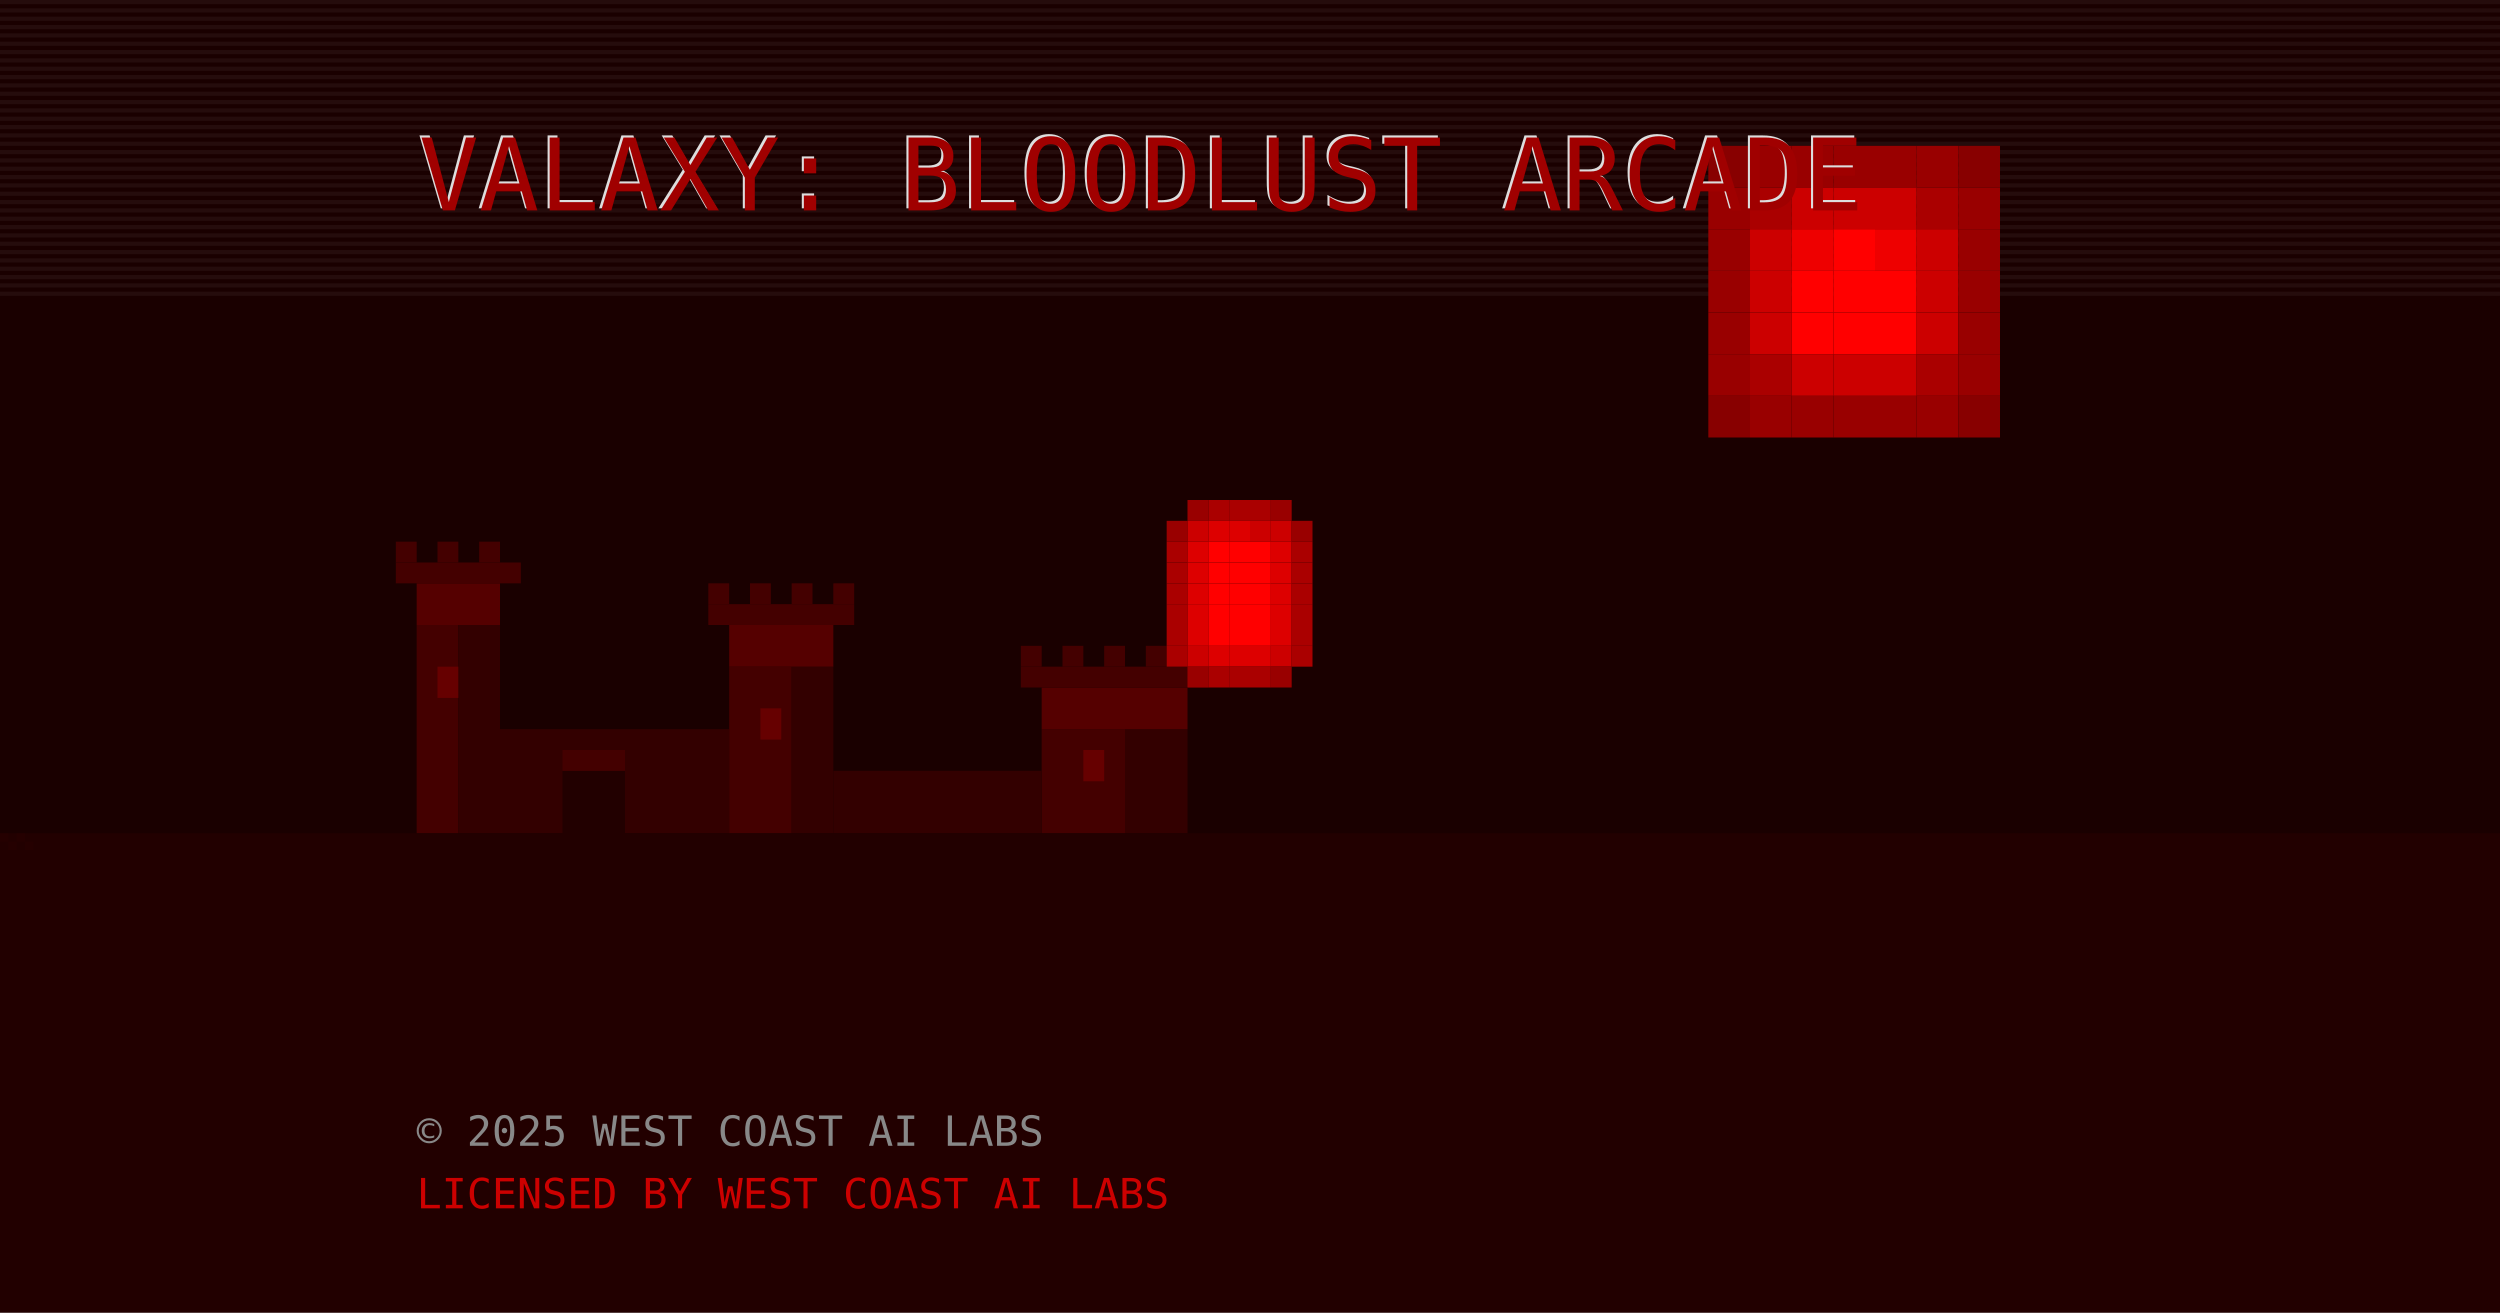
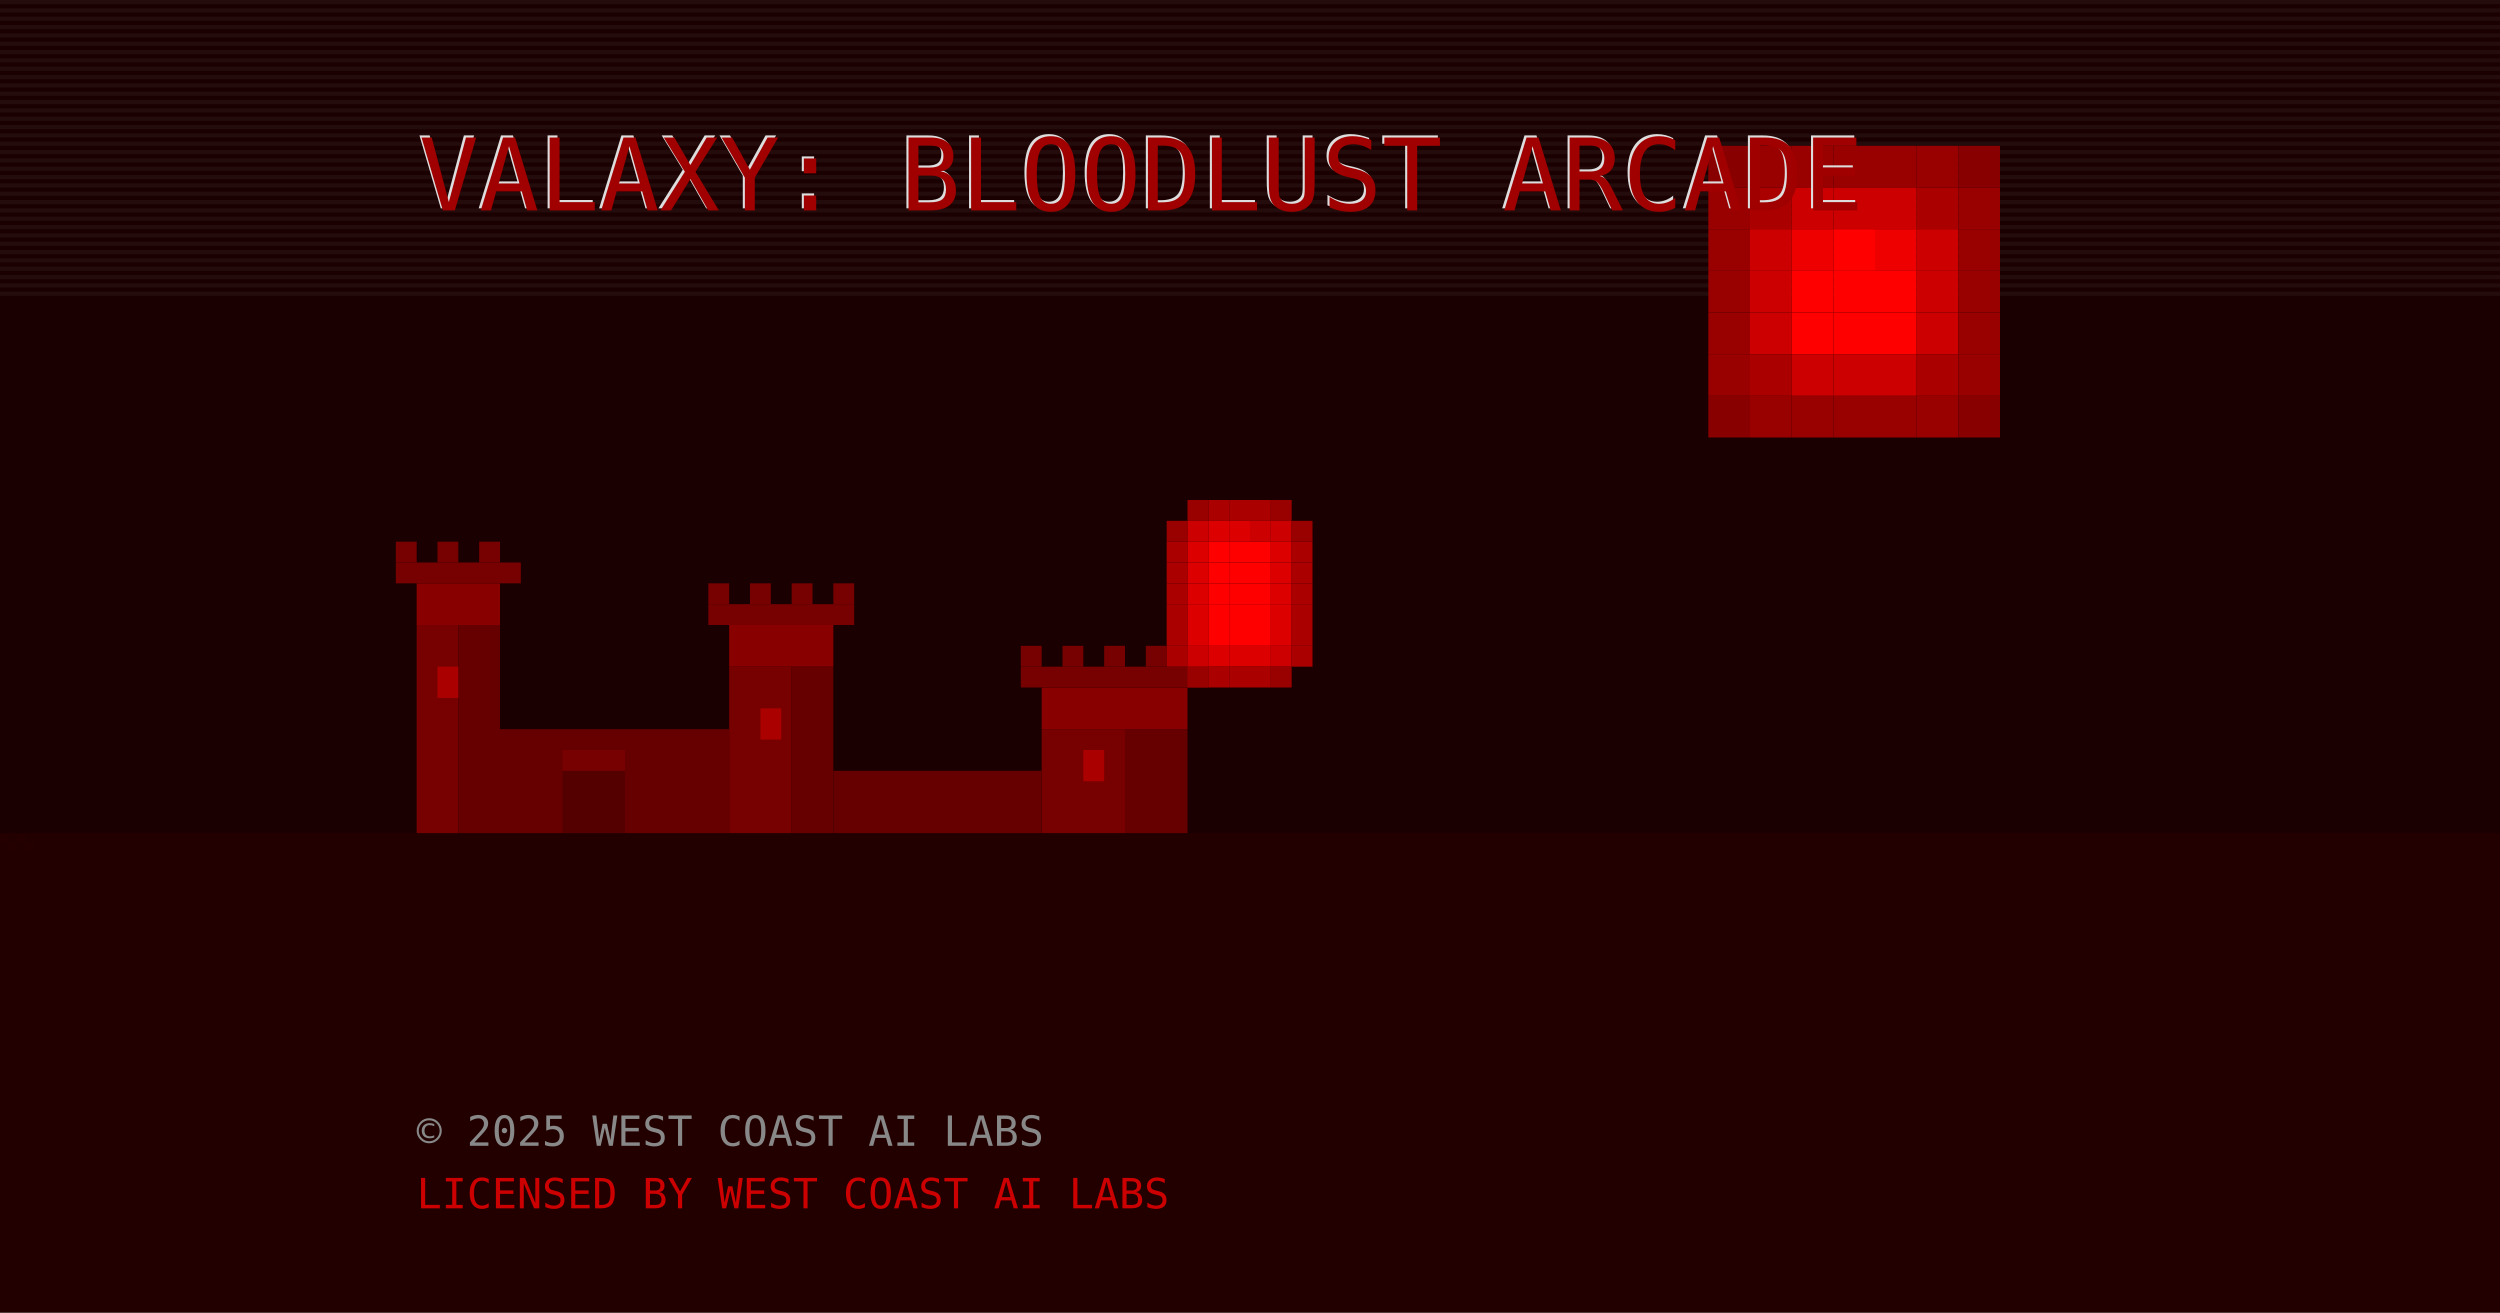
<svg xmlns="http://www.w3.org/2000/svg" viewBox="0 0 1200 630" width="1200" height="630">
  <rect width="1200" height="630" fill="#1a0000" />
  <g opacity="0.05">
    <rect width="1200" height="2" y="0" fill="#ffffff" />
    <rect width="1200" height="2" y="4" fill="#ffffff" />
    <rect width="1200" height="2" y="8" fill="#ffffff" />
    <rect width="1200" height="2" y="12" fill="#ffffff" />
    <rect width="1200" height="2" y="16" fill="#ffffff" />
    <rect width="1200" height="2" y="20" fill="#ffffff" />
    <rect width="1200" height="2" y="24" fill="#ffffff" />
    <rect width="1200" height="2" y="28" fill="#ffffff" />
    <rect width="1200" height="2" y="32" fill="#ffffff" />
    <rect width="1200" height="2" y="36" fill="#ffffff" />
    <rect width="1200" height="2" y="40" fill="#ffffff" />
    <rect width="1200" height="2" y="44" fill="#ffffff" />
    <rect width="1200" height="2" y="48" fill="#ffffff" />
    <rect width="1200" height="2" y="52" fill="#ffffff" />
    <rect width="1200" height="2" y="56" fill="#ffffff" />
    <rect width="1200" height="2" y="60" fill="#ffffff" />
    <rect width="1200" height="2" y="64" fill="#ffffff" />
    <rect width="1200" height="2" y="68" fill="#ffffff" />
    <rect width="1200" height="2" y="72" fill="#ffffff" />
    <rect width="1200" height="2" y="76" fill="#ffffff" />
    <rect width="1200" height="2" y="80" fill="#ffffff" />
    <rect width="1200" height="2" y="84" fill="#ffffff" />
    <rect width="1200" height="2" y="88" fill="#ffffff" />
    <rect width="1200" height="2" y="92" fill="#ffffff" />
    <rect width="1200" height="2" y="96" fill="#ffffff" />
    <rect width="1200" height="2" y="100" fill="#ffffff" />
    <rect width="1200" height="2" y="104" fill="#ffffff" />
    <rect width="1200" height="2" y="108" fill="#ffffff" />
    <rect width="1200" height="2" y="112" fill="#ffffff" />
    <rect width="1200" height="2" y="116" fill="#ffffff" />
    <rect width="1200" height="2" y="120" fill="#ffffff" />
    <rect width="1200" height="2" y="124" fill="#ffffff" />
    <rect width="1200" height="2" y="128" fill="#ffffff" />
    <rect width="1200" height="2" y="132" fill="#ffffff" />
    <rect width="1200" height="2" y="136" fill="#ffffff" />
    <rect width="1200" height="2" y="140" fill="#ffffff" />
  </g>
  <g transform="translate(900, 150)">
    <rect x="-80" y="-80" width="20" height="20" fill="#880000" />
    <rect x="-60" y="-80" width="20" height="20" fill="#990000" />
    <rect x="-40" y="-80" width="20" height="20" fill="#990000" />
    <rect x="-20" y="-80" width="20" height="20" fill="#990000" />
    <rect x="0" y="-80" width="20" height="20" fill="#990000" />
    <rect x="20" y="-80" width="20" height="20" fill="#990000" />
    <rect x="40" y="-80" width="20" height="20" fill="#880000" />
    <rect x="-80" y="-60" width="20" height="20" fill="#990000" />
    <rect x="-60" y="-60" width="20" height="20" fill="#aa0000" />
    <rect x="-40" y="-60" width="20" height="20" fill="#cc0000" />
    <rect x="-20" y="-60" width="20" height="20" fill="#cc0000" />
    <rect x="0" y="-60" width="20" height="20" fill="#cc0000" />
    <rect x="20" y="-60" width="20" height="20" fill="#aa0000" />
    <rect x="40" y="-60" width="20" height="20" fill="#990000" />
    <rect x="-80" y="-40" width="20" height="20" fill="#990000" />
    <rect x="-60" y="-40" width="20" height="20" fill="#cc0000" />
    <rect x="-40" y="-40" width="20" height="20" fill="#ee0000" />
    <rect x="-20" y="-40" width="20" height="20" fill="#ff0000" />
    <rect x="0" y="-40" width="20" height="20" fill="#ee0000" />
    <rect x="20" y="-40" width="20" height="20" fill="#cc0000" />
    <rect x="40" y="-40" width="20" height="20" fill="#990000" />
    <rect x="-80" y="-20" width="20" height="20" fill="#990000" />
    <rect x="-60" y="-20" width="20" height="20" fill="#cc0000" />
    <rect x="-40" y="-20" width="20" height="20" fill="#ff0000" />
    <rect x="-20" y="-20" width="20" height="20" fill="#ff0000" />
    <rect x="0" y="-20" width="20" height="20" fill="#ff0000" />
    <rect x="20" y="-20" width="20" height="20" fill="#cc0000" />
    <rect x="40" y="-20" width="20" height="20" fill="#990000" />
    <rect x="-80" y="0" width="20" height="20" fill="#990000" />
    <rect x="-60" y="0" width="20" height="20" fill="#cc0000" />
    <rect x="-40" y="0" width="20" height="20" fill="#ff0000" />
    <rect x="-20" y="0" width="20" height="20" fill="#ff0000" />
    <rect x="0" y="0" width="20" height="20" fill="#ff0000" />
    <rect x="20" y="0" width="20" height="20" fill="#cc0000" />
    <rect x="40" y="0" width="20" height="20" fill="#990000" />
    <rect x="-80" y="20" width="20" height="20" fill="#990000" />
    <rect x="-60" y="20" width="20" height="20" fill="#aa0000" />
    <rect x="-40" y="20" width="20" height="20" fill="#cc0000" />
    <rect x="-20" y="20" width="20" height="20" fill="#cc0000" />
    <rect x="0" y="20" width="20" height="20" fill="#cc0000" />
    <rect x="20" y="20" width="20" height="20" fill="#aa0000" />
    <rect x="40" y="20" width="20" height="20" fill="#990000" />
    <rect x="-80" y="40" width="20" height="20" fill="#880000" />
    <rect x="-60" y="40" width="20" height="20" fill="#990000" />
    <rect x="-40" y="40" width="20" height="20" fill="#990000" />
    <rect x="-20" y="40" width="20" height="20" fill="#990000" />
    <rect x="0" y="40" width="20" height="20" fill="#990000" />
    <rect x="20" y="40" width="20" height="20" fill="#990000" />
    <rect x="40" y="40" width="20" height="20" fill="#880000" />
  </g>
  <g transform="translate(0, 0)">
-     <rect x="200" y="300" width="20" height="100" fill="#440000" />
-     <rect x="220" y="300" width="20" height="100" fill="#330000" />
-     <rect x="200" y="280" width="40" height="20" fill="#550000" />
-     <rect x="190" y="270" width="60" height="10" fill="#440000" />
-     <rect x="190" y="260" width="10" height="10" fill="#440000" />
-     <rect x="210" y="260" width="10" height="10" fill="#440000" />
-     <rect x="230" y="260" width="10" height="10" fill="#440000" />
-     <rect x="350" y="320" width="30" height="80" fill="#440000" />
-     <rect x="380" y="320" width="20" height="80" fill="#330000" />
-     <rect x="350" y="300" width="50" height="20" fill="#550000" />
-     <rect x="340" y="290" width="70" height="10" fill="#440000" />
-     <rect x="340" y="280" width="10" height="10" fill="#440000" />
-     <rect x="360" y="280" width="10" height="10" fill="#440000" />
-     <rect x="380" y="280" width="10" height="10" fill="#440000" />
-     <rect x="400" y="280" width="10" height="10" fill="#440000" />
-     <rect x="500" y="350" width="40" height="50" fill="#440000" />
-     <rect x="540" y="350" width="30" height="50" fill="#330000" />
-     <rect x="500" y="330" width="70" height="20" fill="#550000" />
-     <rect x="490" y="320" width="90" height="10" fill="#440000" />
-     <rect x="490" y="310" width="10" height="10" fill="#440000" />
-     <rect x="510" y="310" width="10" height="10" fill="#440000" />
-     <rect x="530" y="310" width="10" height="10" fill="#440000" />
-     <rect x="550" y="310" width="10" height="10" fill="#440000" />
-     <rect x="570" y="310" width="10" height="10" fill="#440000" />
-     <rect x="240" y="350" width="110" height="50" fill="#330000" />
-     <rect x="400" y="370" width="100" height="30" fill="#330000" />
-     <rect x="210" y="320" width="10" height="15" fill="#660000" />
-     <rect x="365" y="340" width="10" height="15" fill="#660000" />
-     <rect x="520" y="360" width="10" height="15" fill="#660000" />
-     <rect x="270" y="370" width="30" height="30" fill="#220000" />
-     <rect x="270" y="360" width="30" height="10" fill="#440000" />
+     <rect x="200" y="300" width="20" height="100" fill="#770000" />
+     <rect x="220" y="300" width="20" height="100" fill="#660000" />
+     <rect x="200" y="280" width="40" height="20" fill="#880000" />
+     <rect x="190" y="270" width="60" height="10" fill="#770000" />
+     <rect x="190" y="260" width="10" height="10" fill="#770000" />
+     <rect x="210" y="260" width="10" height="10" fill="#770000" />
+     <rect x="230" y="260" width="10" height="10" fill="#770000" />
+     <rect x="350" y="320" width="30" height="80" fill="#770000" />
+     <rect x="380" y="320" width="20" height="80" fill="#660000" />
+     <rect x="350" y="300" width="50" height="20" fill="#880000" />
+     <rect x="340" y="290" width="70" height="10" fill="#770000" />
+     <rect x="340" y="280" width="10" height="10" fill="#770000" />
+     <rect x="360" y="280" width="10" height="10" fill="#770000" />
+     <rect x="380" y="280" width="10" height="10" fill="#770000" />
+     <rect x="400" y="280" width="10" height="10" fill="#770000" />
+     <rect x="500" y="350" width="40" height="50" fill="#770000" />
+     <rect x="540" y="350" width="30" height="50" fill="#660000" />
+     <rect x="500" y="330" width="70" height="20" fill="#880000" />
+     <rect x="490" y="320" width="90" height="10" fill="#770000" />
+     <rect x="490" y="310" width="10" height="10" fill="#770000" />
+     <rect x="510" y="310" width="10" height="10" fill="#770000" />
+     <rect x="530" y="310" width="10" height="10" fill="#770000" />
+     <rect x="550" y="310" width="10" height="10" fill="#770000" />
+     <rect x="570" y="310" width="10" height="10" fill="#770000" />
+     <rect x="240" y="350" width="110" height="50" fill="#660000" />
+     <rect x="400" y="370" width="100" height="30" fill="#660000" />
+     <rect x="210" y="320" width="10" height="15" fill="#aa0000" />
+     <rect x="365" y="340" width="10" height="15" fill="#aa0000" />
+     <rect x="520" y="360" width="10" height="15" fill="#aa0000" />
+     <rect x="270" y="370" width="30" height="30" fill="#550000" />
+     <rect x="270" y="360" width="30" height="10" fill="#770000" />
  </g>
  <g>
    <rect x="0" y="400" width="1200" height="230" fill="#220000" />
    <g opacity="0.2">
      <rect x="0" y="400" width="4" height="4" fill="#330000" />
      <rect x="8" y="400" width="4" height="4" fill="#330000" />
      <rect x="4" y="404" width="4" height="4" fill="#330000" />
      <rect x="12" y="404" width="4" height="4" fill="#330000" />
    </g>
  </g>
  <g transform="translate(600, 300)">
    <rect x="-30" y="-60" width="10" height="10" fill="#990000" />
    <rect x="-20" y="-60" width="10" height="10" fill="#aa0000" />
    <rect x="-10" y="-60" width="10" height="10" fill="#aa0000" />
    <rect x="0" y="-60" width="10" height="10" fill="#aa0000" />
    <rect x="10" y="-60" width="10" height="10" fill="#990000" />
    <rect x="-40" y="-50" width="10" height="10" fill="#990000" />
    <rect x="-30" y="-50" width="10" height="10" fill="#cc0000" />
    <rect x="-20" y="-50" width="10" height="10" fill="#dd0000" />
    <rect x="-10" y="-50" width="10" height="10" fill="#dd0000" />
    <rect x="0" y="-50" width="10" height="10" fill="#cc0000" />
    <rect x="10" y="-50" width="10" height="10" fill="#cc0000" />
    <rect x="20" y="-50" width="10" height="10" fill="#990000" />
    <rect x="-40" y="-40" width="10" height="10" fill="#aa0000" />
    <rect x="-30" y="-40" width="10" height="10" fill="#dd0000" />
    <rect x="-20" y="-40" width="10" height="10" fill="#ff0000" />
    <rect x="-10" y="-40" width="10" height="10" fill="#ff0000" />
    <rect x="0" y="-40" width="10" height="10" fill="#ff0000" />
    <rect x="10" y="-40" width="10" height="10" fill="#dd0000" />
    <rect x="20" y="-40" width="10" height="10" fill="#aa0000" />
    <rect x="-40" y="-30" width="10" height="10" fill="#aa0000" />
    <rect x="-30" y="-30" width="10" height="10" fill="#dd0000" />
    <rect x="-20" y="-30" width="10" height="10" fill="#ff0000" />
    <rect x="-10" y="-30" width="10" height="10" fill="#ff0000" />
    <rect x="0" y="-30" width="10" height="10" fill="#ff0000" />
    <rect x="10" y="-30" width="10" height="10" fill="#dd0000" />
    <rect x="20" y="-30" width="10" height="10" fill="#aa0000" />
    <rect x="-40" y="-20" width="10" height="10" fill="#aa0000" />
    <rect x="-30" y="-20" width="10" height="10" fill="#dd0000" />
    <rect x="-20" y="-20" width="10" height="10" fill="#ff0000" />
    <rect x="-10" y="-20" width="10" height="10" fill="#ff0000" />
    <rect x="0" y="-20" width="10" height="10" fill="#ff0000" />
    <rect x="10" y="-20" width="10" height="10" fill="#dd0000" />
    <rect x="20" y="-20" width="10" height="10" fill="#aa0000" />
    <rect x="-40" y="-10" width="10" height="10" fill="#aa0000" />
    <rect x="-30" y="-10" width="10" height="10" fill="#dd0000" />
    <rect x="-20" y="-10" width="10" height="10" fill="#ff0000" />
    <rect x="-10" y="-10" width="10" height="10" fill="#ff0000" />
    <rect x="0" y="-10" width="10" height="10" fill="#ff0000" />
    <rect x="10" y="-10" width="10" height="10" fill="#dd0000" />
    <rect x="20" y="-10" width="10" height="10" fill="#aa0000" />
    <rect x="-40" y="0" width="10" height="10" fill="#aa0000" />
    <rect x="-30" y="0" width="10" height="10" fill="#dd0000" />
    <rect x="-20" y="0" width="10" height="10" fill="#ff0000" />
    <rect x="-10" y="0" width="10" height="10" fill="#ff0000" />
    <rect x="0" y="0" width="10" height="10" fill="#ff0000" />
    <rect x="10" y="0" width="10" height="10" fill="#dd0000" />
    <rect x="20" y="0" width="10" height="10" fill="#aa0000" />
    <rect x="-40" y="10" width="10" height="10" fill="#aa0000" />
    <rect x="-30" y="10" width="10" height="10" fill="#cc0000" />
    <rect x="-20" y="10" width="10" height="10" fill="#dd0000" />
    <rect x="-10" y="10" width="10" height="10" fill="#dd0000" />
    <rect x="0" y="10" width="10" height="10" fill="#dd0000" />
    <rect x="10" y="10" width="10" height="10" fill="#cc0000" />
    <rect x="20" y="10" width="10" height="10" fill="#aa0000" />
    <rect x="-30" y="20" width="10" height="10" fill="#990000" />
    <rect x="-20" y="20" width="10" height="10" fill="#aa0000" />
    <rect x="-10" y="20" width="10" height="10" fill="#aa0000" />
    <rect x="0" y="20" width="10" height="10" fill="#aa0000" />
    <rect x="10" y="20" width="10" height="10" fill="#990000" />
  </g>
  <g>
    <text x="200" y="100" font-family="monospace" font-size="48" text-anchor="center" fill="#dddddd">VALAXY: BLOODLUST ARCADE
    </text>
    <text x="201" y="101" font-family="monospace" font-size="48" text-anchor="center" fill="#a00000">VALAXY: BLOODLUST ARCADE
    </text>
  </g>
  <g>
    <text x="200" y="550" font-family="monospace" font-size="20" text-anchor="center" fill="#888888">
      © 2025 WEST COAST AI LABS
    </text>
    <text x="200" y="580" font-family="monospace" font-size="20" text-anchor="center" fill="#cc0000">
      LICENSED BY WEST COAST AI LABS
    </text>
  </g>
</svg>
